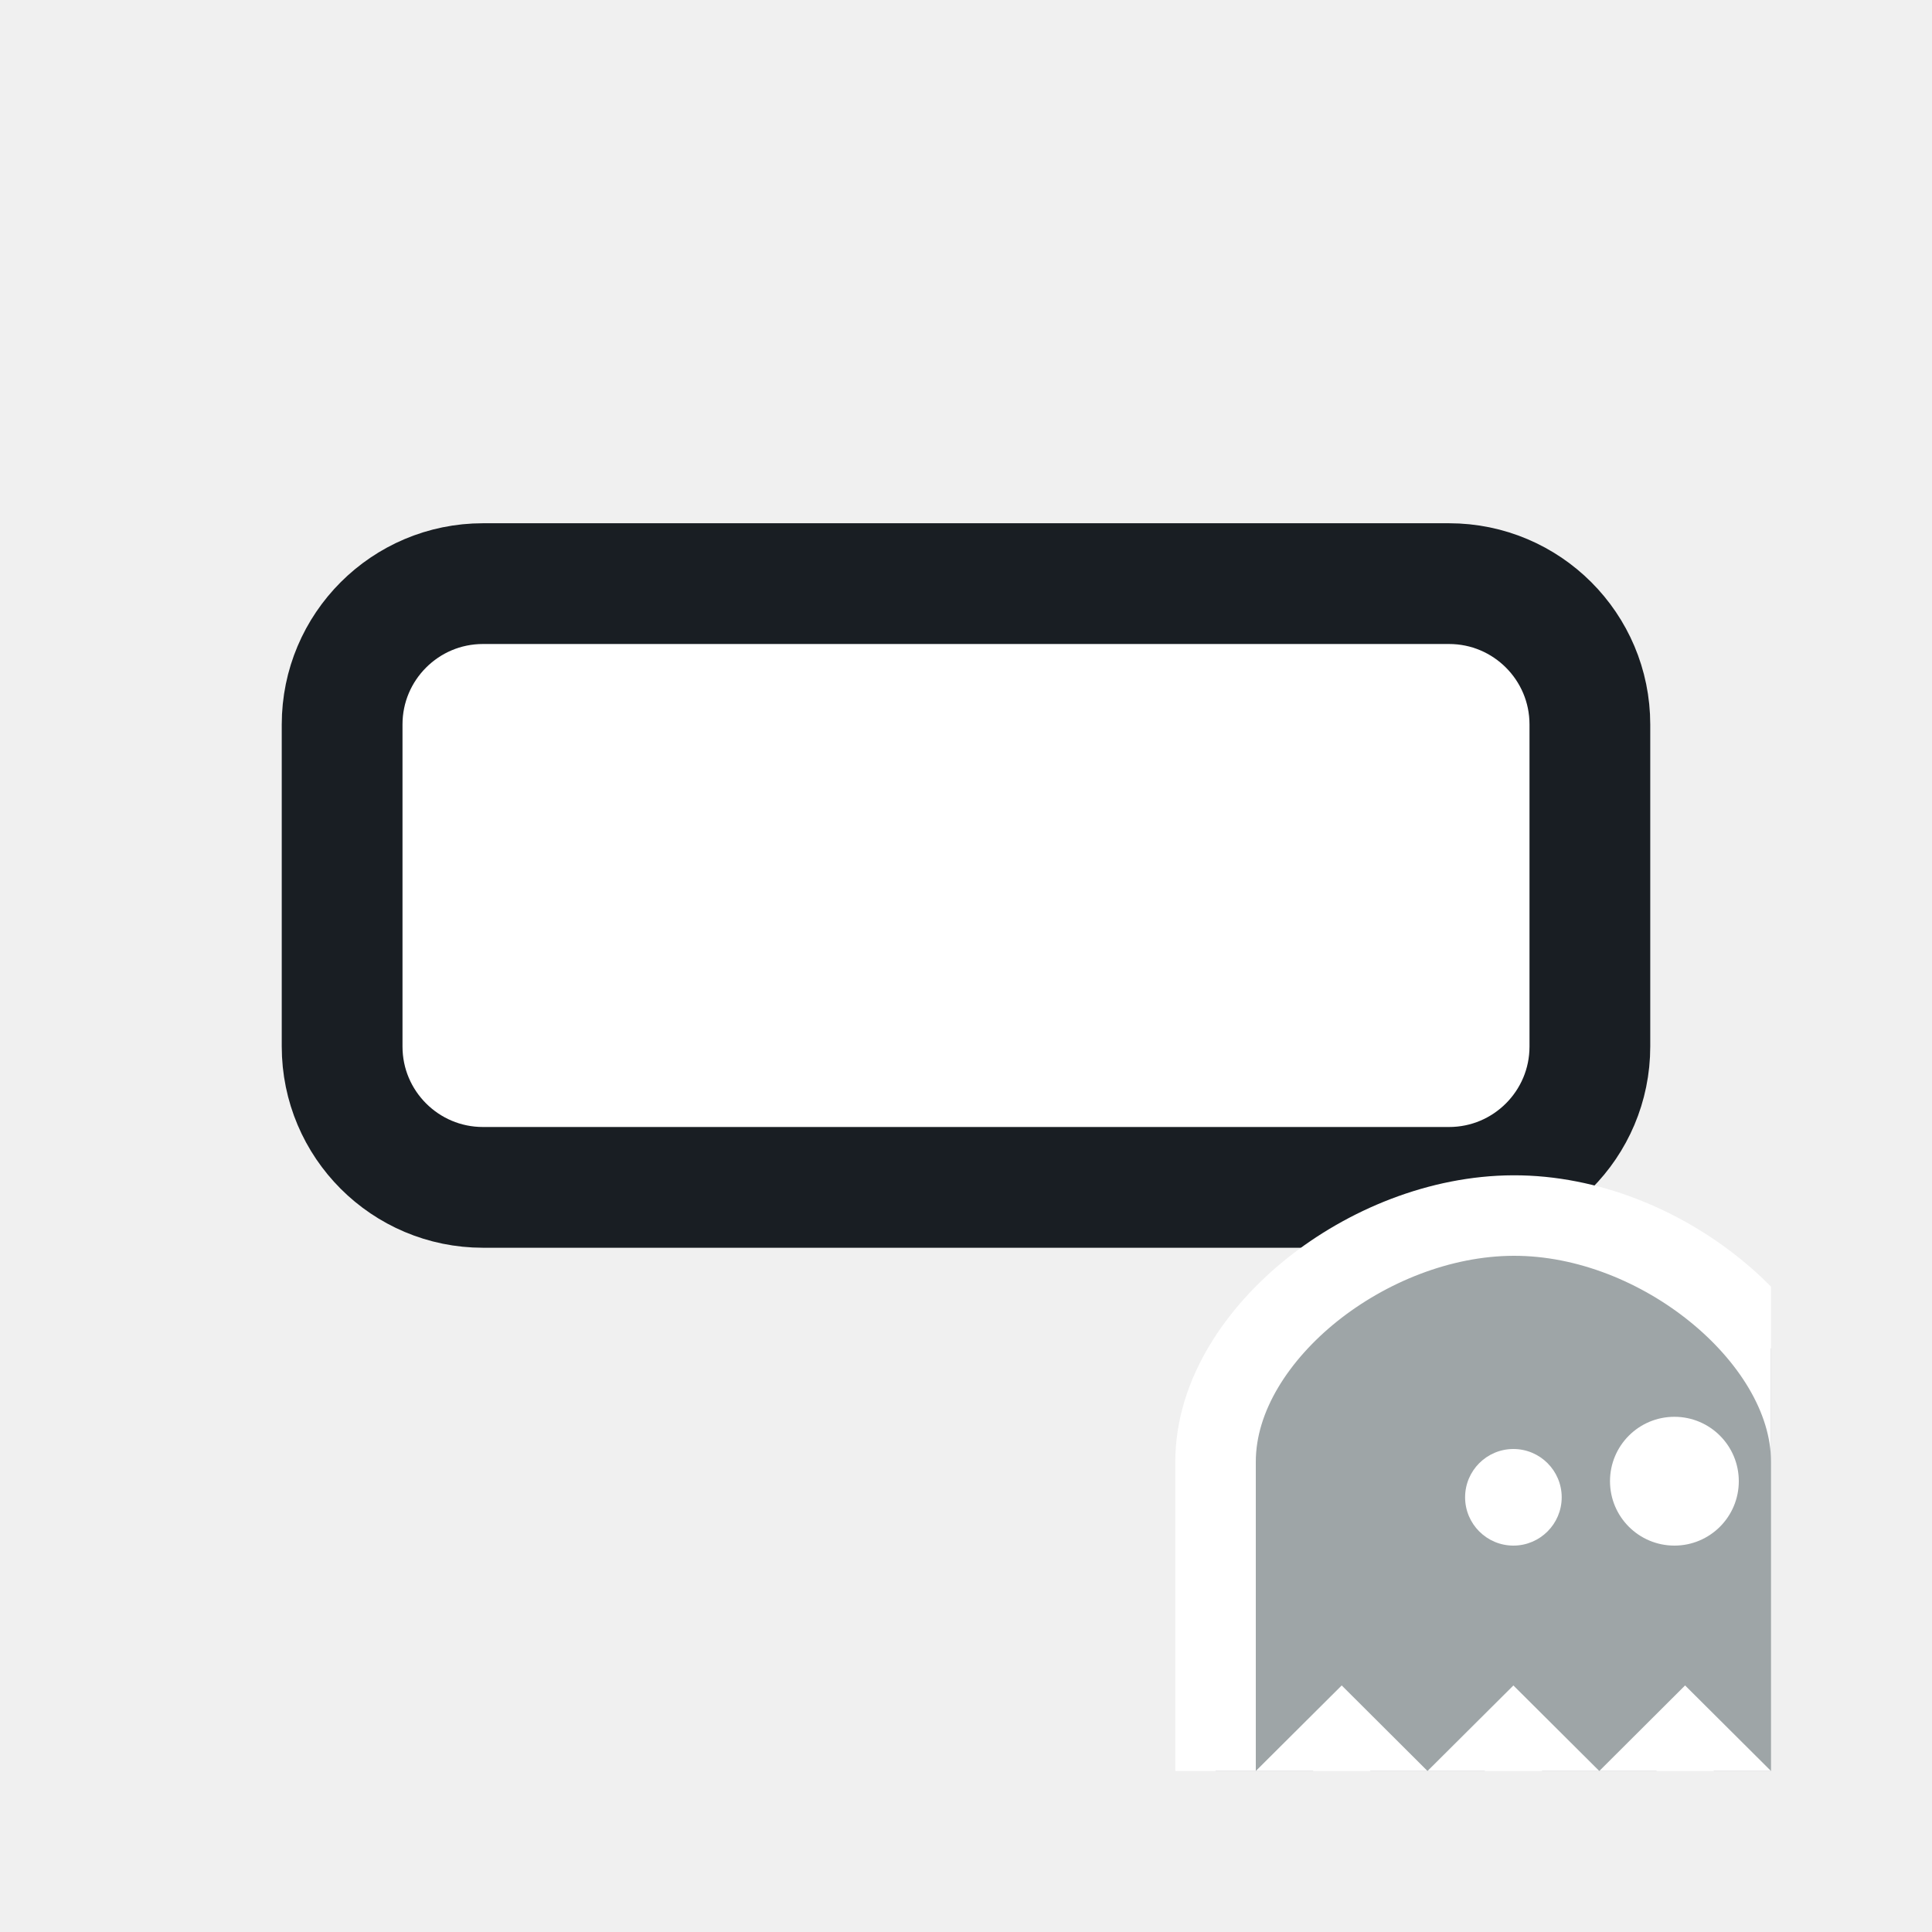
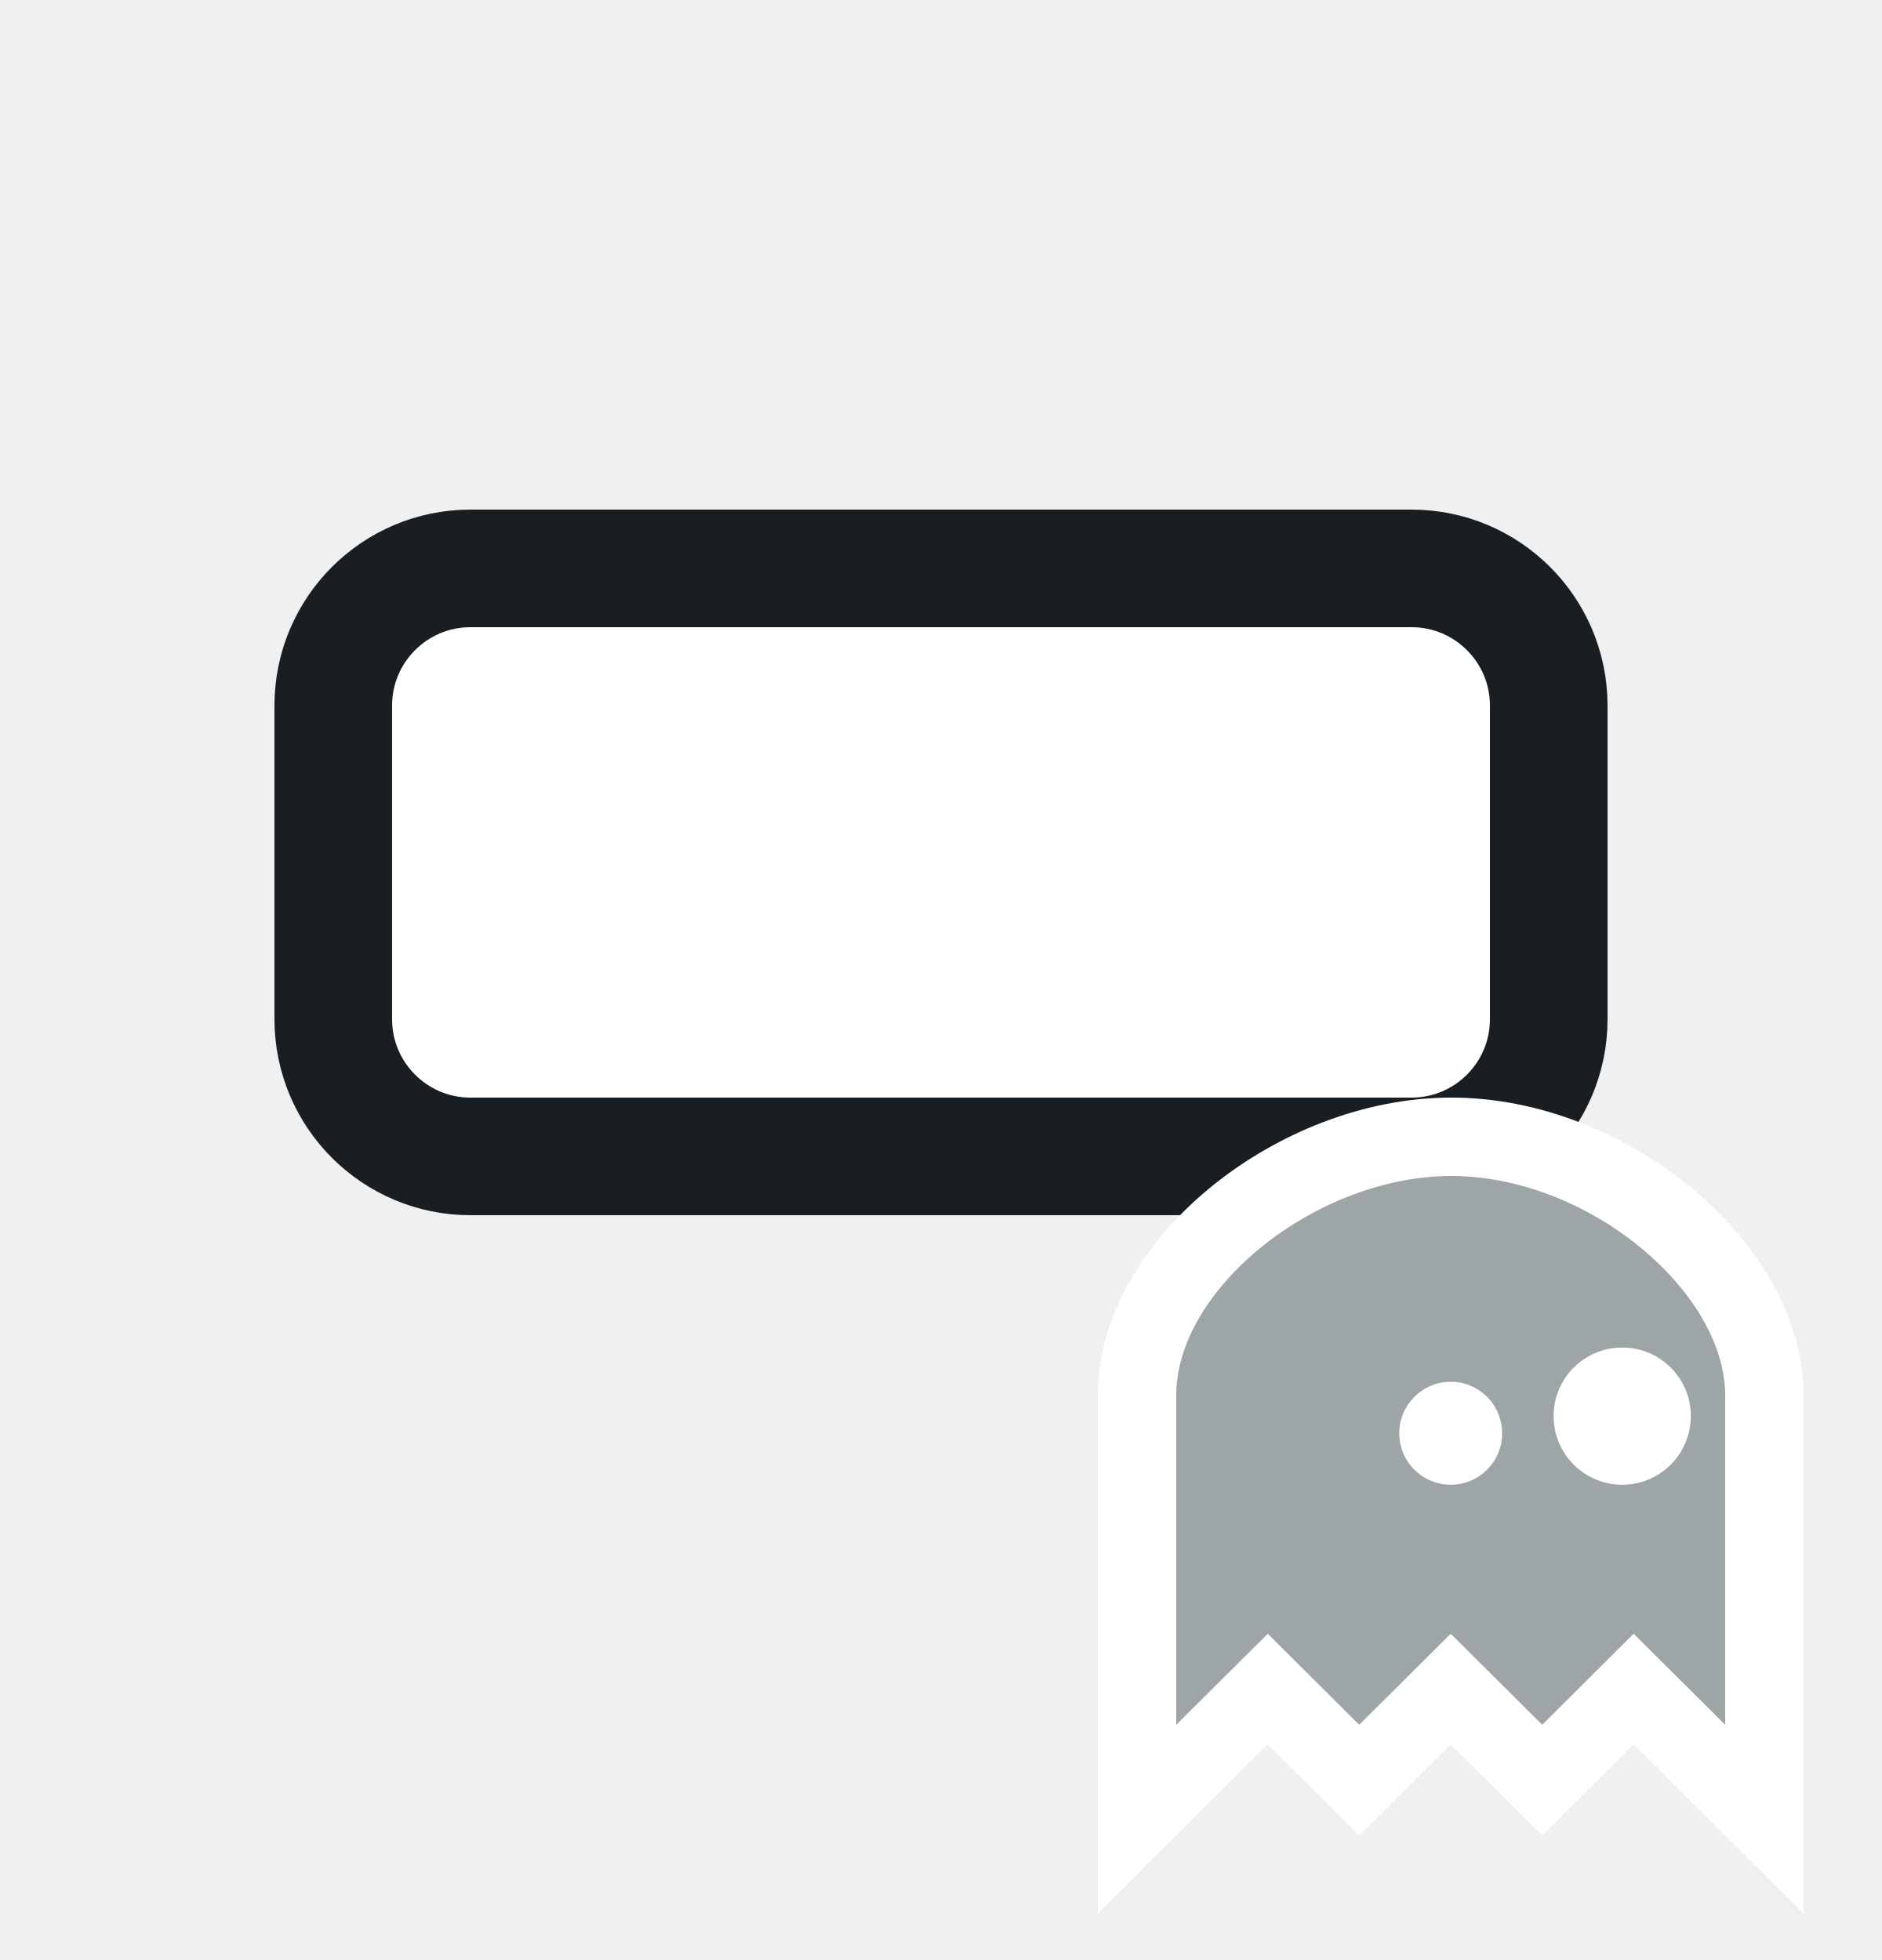
- <svg xmlns="http://www.w3.org/2000/svg" width="24" height="24" viewBox="0 0 24 24" fill="none">
+ <svg xmlns="http://www.w3.org/2000/svg" width="24" height="25" viewBox="0 0 24 25" fill="none">
  <g id="button">
    <rect id="Rectangle" x="4.25" y="7.25" width="15.5" height="7.5" rx="1.75" fill="white" stroke="#191E23" stroke-width="1.5" />
-     <g id="Logo" clip-path="url(#clip0)">
-       <path id="Vector" d="M15.1 22V23.204L15.953 22.354L16.667 21.643L17.38 22.354L17.733 22.706L18.086 22.354L18.8 21.643L19.514 22.354L19.867 22.706L20.22 22.354L20.933 21.643L21.647 22.354L22.5 23.204V22V18.16C22.5 17.34 21.975 16.571 21.312 16.033C20.638 15.485 19.729 15.097 18.799 15.1C17.884 15.103 16.977 15.481 16.299 16.023C15.633 16.556 15.1 17.323 15.1 18.16V22Z" fill="#9EA5A7" stroke="white" />
-       <path id="Ellipse" d="M19.4 18.6C19.4 18.931 19.131 19.2 18.8 19.2C18.469 19.2 18.2 18.931 18.2 18.6C18.2 18.269 18.469 18 18.8 18C19.131 18 19.4 18.269 19.4 18.6Z" fill="white" />
-       <path id="Ellipse_2" d="M21.6 18.4C21.6 18.842 21.242 19.2 20.8 19.2C20.358 19.2 20 18.842 20 18.4C20 17.958 20.358 17.6 20.8 17.6C21.242 17.6 21.6 17.958 21.6 18.4Z" fill="white" />
+     <g id="ghostkit">
+       <path id="Vector" d="M14.5 22V23.204L15.353 22.354L16.167 21.544L16.98 22.354L17.333 22.706L17.686 22.354L18.5 21.544L19.314 22.354L19.667 22.706L20.02 22.354L20.833 21.544L21.647 22.354L22.5 23.204V22V17.8C22.5 16.923 21.937 16.094 21.218 15.51C20.488 14.916 19.504 14.497 18.498 14.5C17.51 14.503 16.528 14.912 15.794 15.499C15.071 16.077 14.5 16.905 14.5 17.8V22Z" fill="#9EA5A7" stroke="white" />
+       <path id="Ellipse" d="M19.156 18.281C19.156 18.644 18.862 18.938 18.5 18.938C18.138 18.938 17.844 18.644 17.844 18.281C17.844 17.919 18.138 17.625 18.5 17.625C18.862 17.625 19.156 17.919 19.156 18.281Z" fill="white" />
+       <path id="Ellipse_2" d="M21.562 18.062C21.562 18.546 21.171 18.938 20.688 18.938C20.204 18.938 19.812 18.546 19.812 18.062C19.812 17.579 20.204 17.188 20.688 17.188C21.171 17.188 21.562 17.579 21.562 18.062Z" fill="white" />
    </g>
  </g>
-   <defs>
-     <clipPath id="clip0">
-       <rect width="8" height="8" fill="white" transform="translate(14 14)" />
-     </clipPath>
-   </defs>
</svg>
